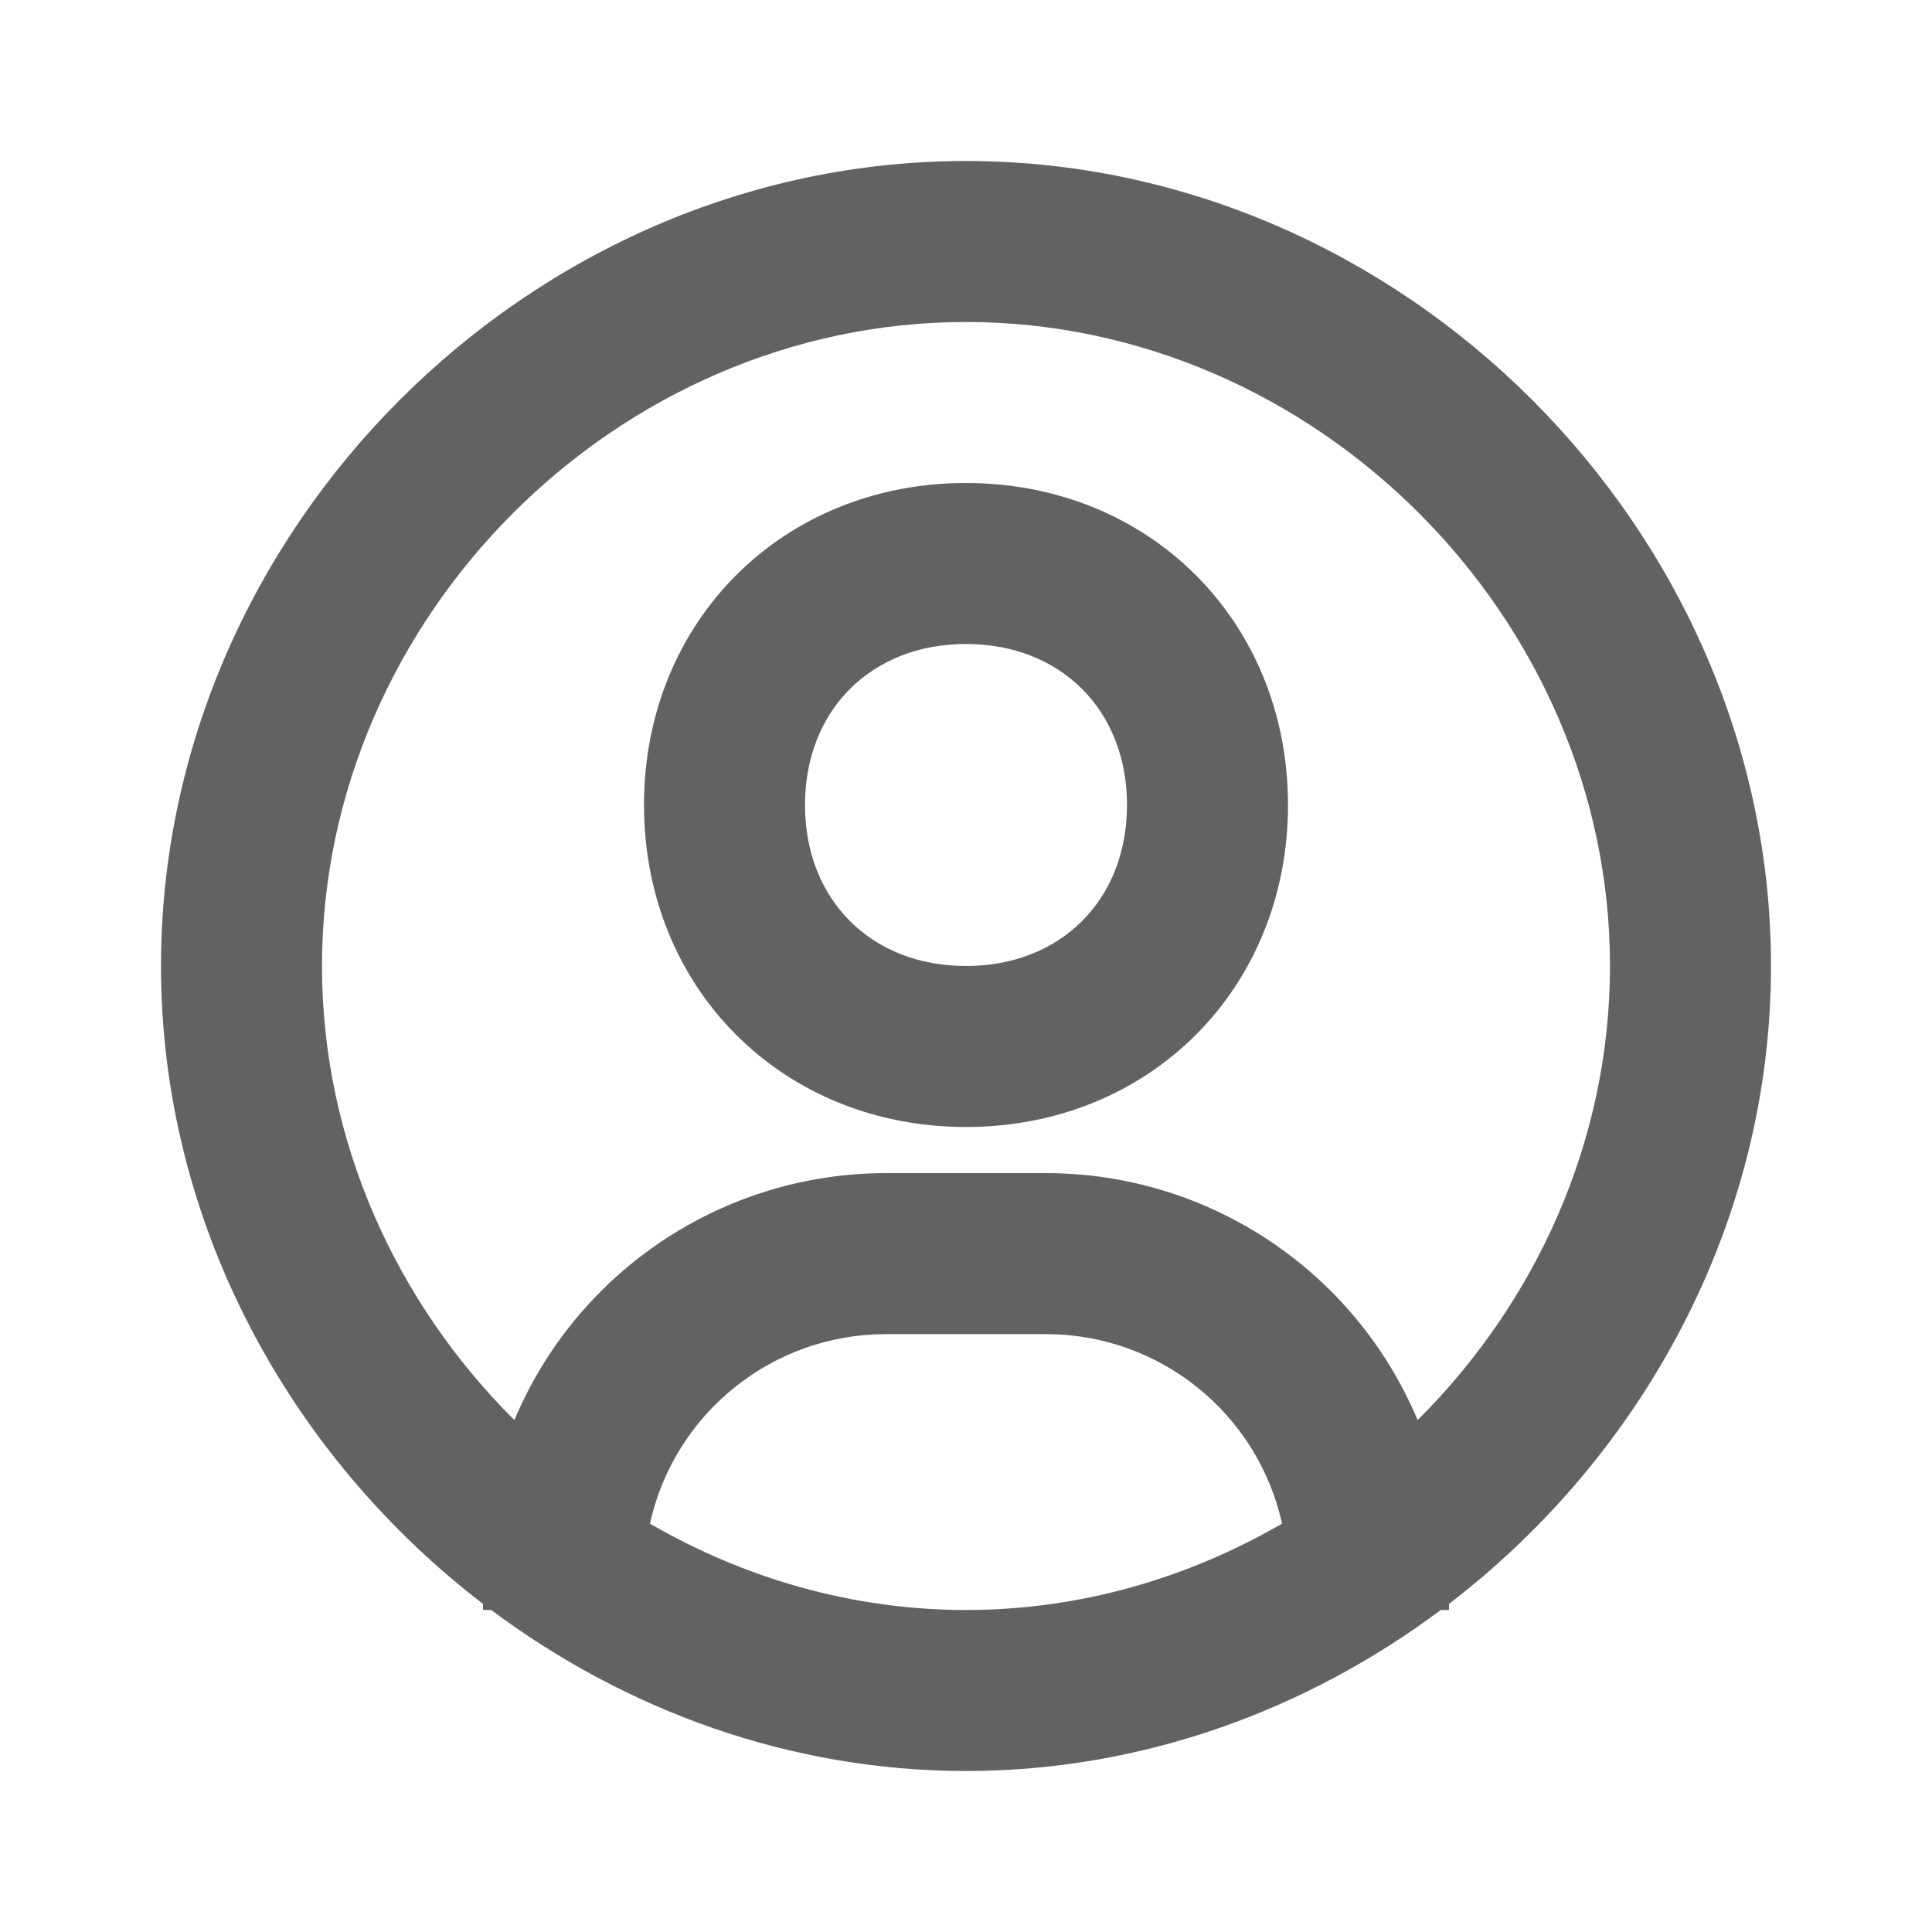
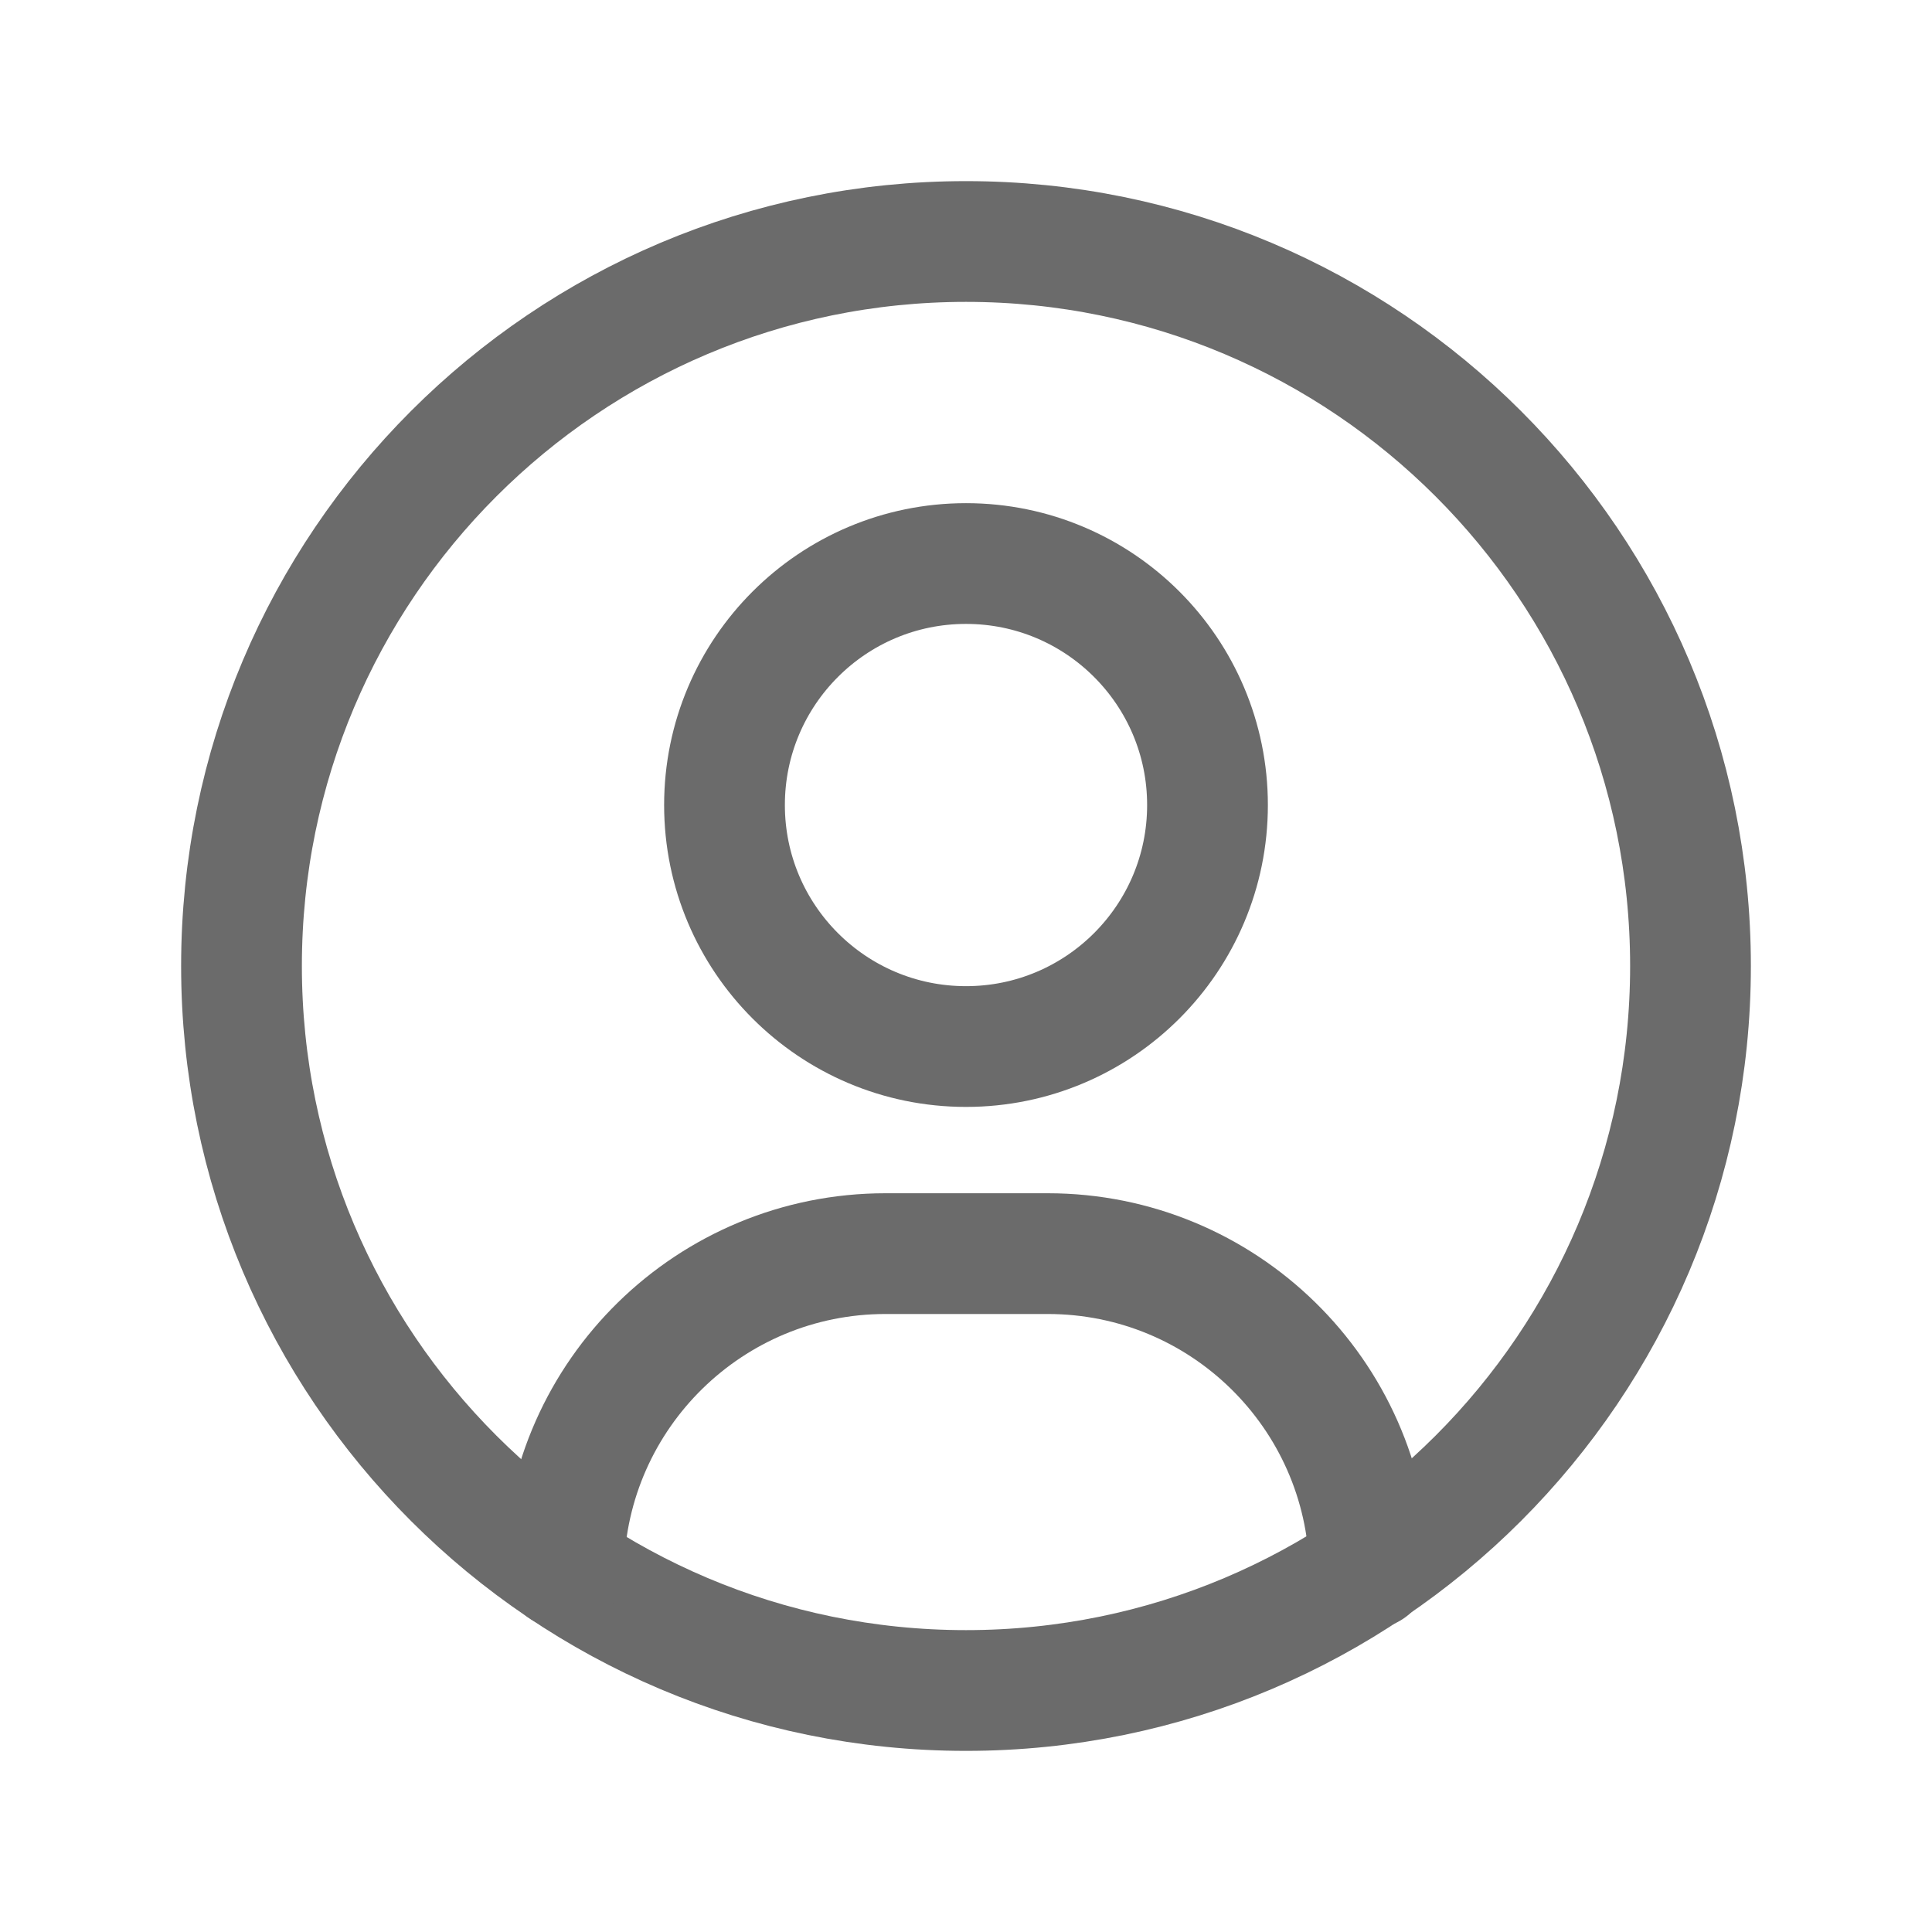
- <svg xmlns="http://www.w3.org/2000/svg" width="24" height="24" style="-ms-transform:rotate(360deg);-webkit-transform:rotate(360deg);transform:rotate(360deg)">
-   <path fill="none" d="M12 8c-1.178 0-2 .822-2 2s.822 2 2 2 2-.822 2-2-.822-2-2-2z" />
-   <path fill="none" d="M12 4c-4.337 0-8 3.663-8 8 0 2.176.923 4.182 2.39 5.641A5.007 5.007 0 0 1 11 14.573h2a5.007 5.007 0 0 1 4.61 3.068C19.077 16.182 20 14.176 20 12c0-4.337-3.663-8-8-8zm0 10c-2.28 0-4-1.72-4-4s1.72-4 4-4 4 1.72 4 4-1.72 4-4 4z" />
-   <path fill="none" d="M13 16.572h-2a3.003 3.003 0 0 0-2.926 2.354C9.242 19.604 10.584 20 12 20s2.758-.396 3.926-1.073A3.003 3.003 0 0 0 13 16.572z" />
-   <path d="M12 2C6.579 2 2 6.579 2 12c0 3.189 1.592 6.078 4 7.924V20h.102C7.77 21.245 9.813 22 12 22s4.23-.755 5.898-2H18v-.076c2.408-1.846 4-4.734 4-7.924 0-5.421-4.579-10-10-10zM8.074 18.927A3.002 3.002 0 0 1 11 16.573h2a3.003 3.003 0 0 1 2.926 2.354C14.758 19.604 13.416 20 12 20s-2.758-.396-3.926-1.073zm9.536-1.286A5.007 5.007 0 0 0 13 14.573h-2a5.007 5.007 0 0 0-4.61 3.068C4.923 16.182 4 14.176 4 12c0-4.337 3.663-8 8-8s8 3.663 8 8c0 2.176-.923 4.182-2.39 5.641z" fill="#626262" />
-   <path d="M12 6c-2.28 0-4 1.72-4 4s1.72 4 4 4 4-1.72 4-4-1.72-4-4-4zm0 6c-1.178 0-2-.822-2-2s.822-2 2-2 2 .822 2 2-.822 2-2 2z" fill="#626262" />
-   <path fill="rgba(0, 0, 0, 0)" d="M0 0h24v24H0z" />
+ <svg xmlns="http://www.w3.org/2000/svg" viewBox="0 0 16 16">
+   <g fill="none" stroke="#6b6b6b" stroke-linecap="round">
+     <circle cx="8" cy="8" r="6" />
+     <circle cx="8" cy="6.667" r="2" />
+     <path d="m11.343 12.99c-0.032-1.45-1.216-2.608-2.666-2.608h-1.344c-1.45 0-2.634 1.159-2.666 2.608" />
+   </g>
</svg>
